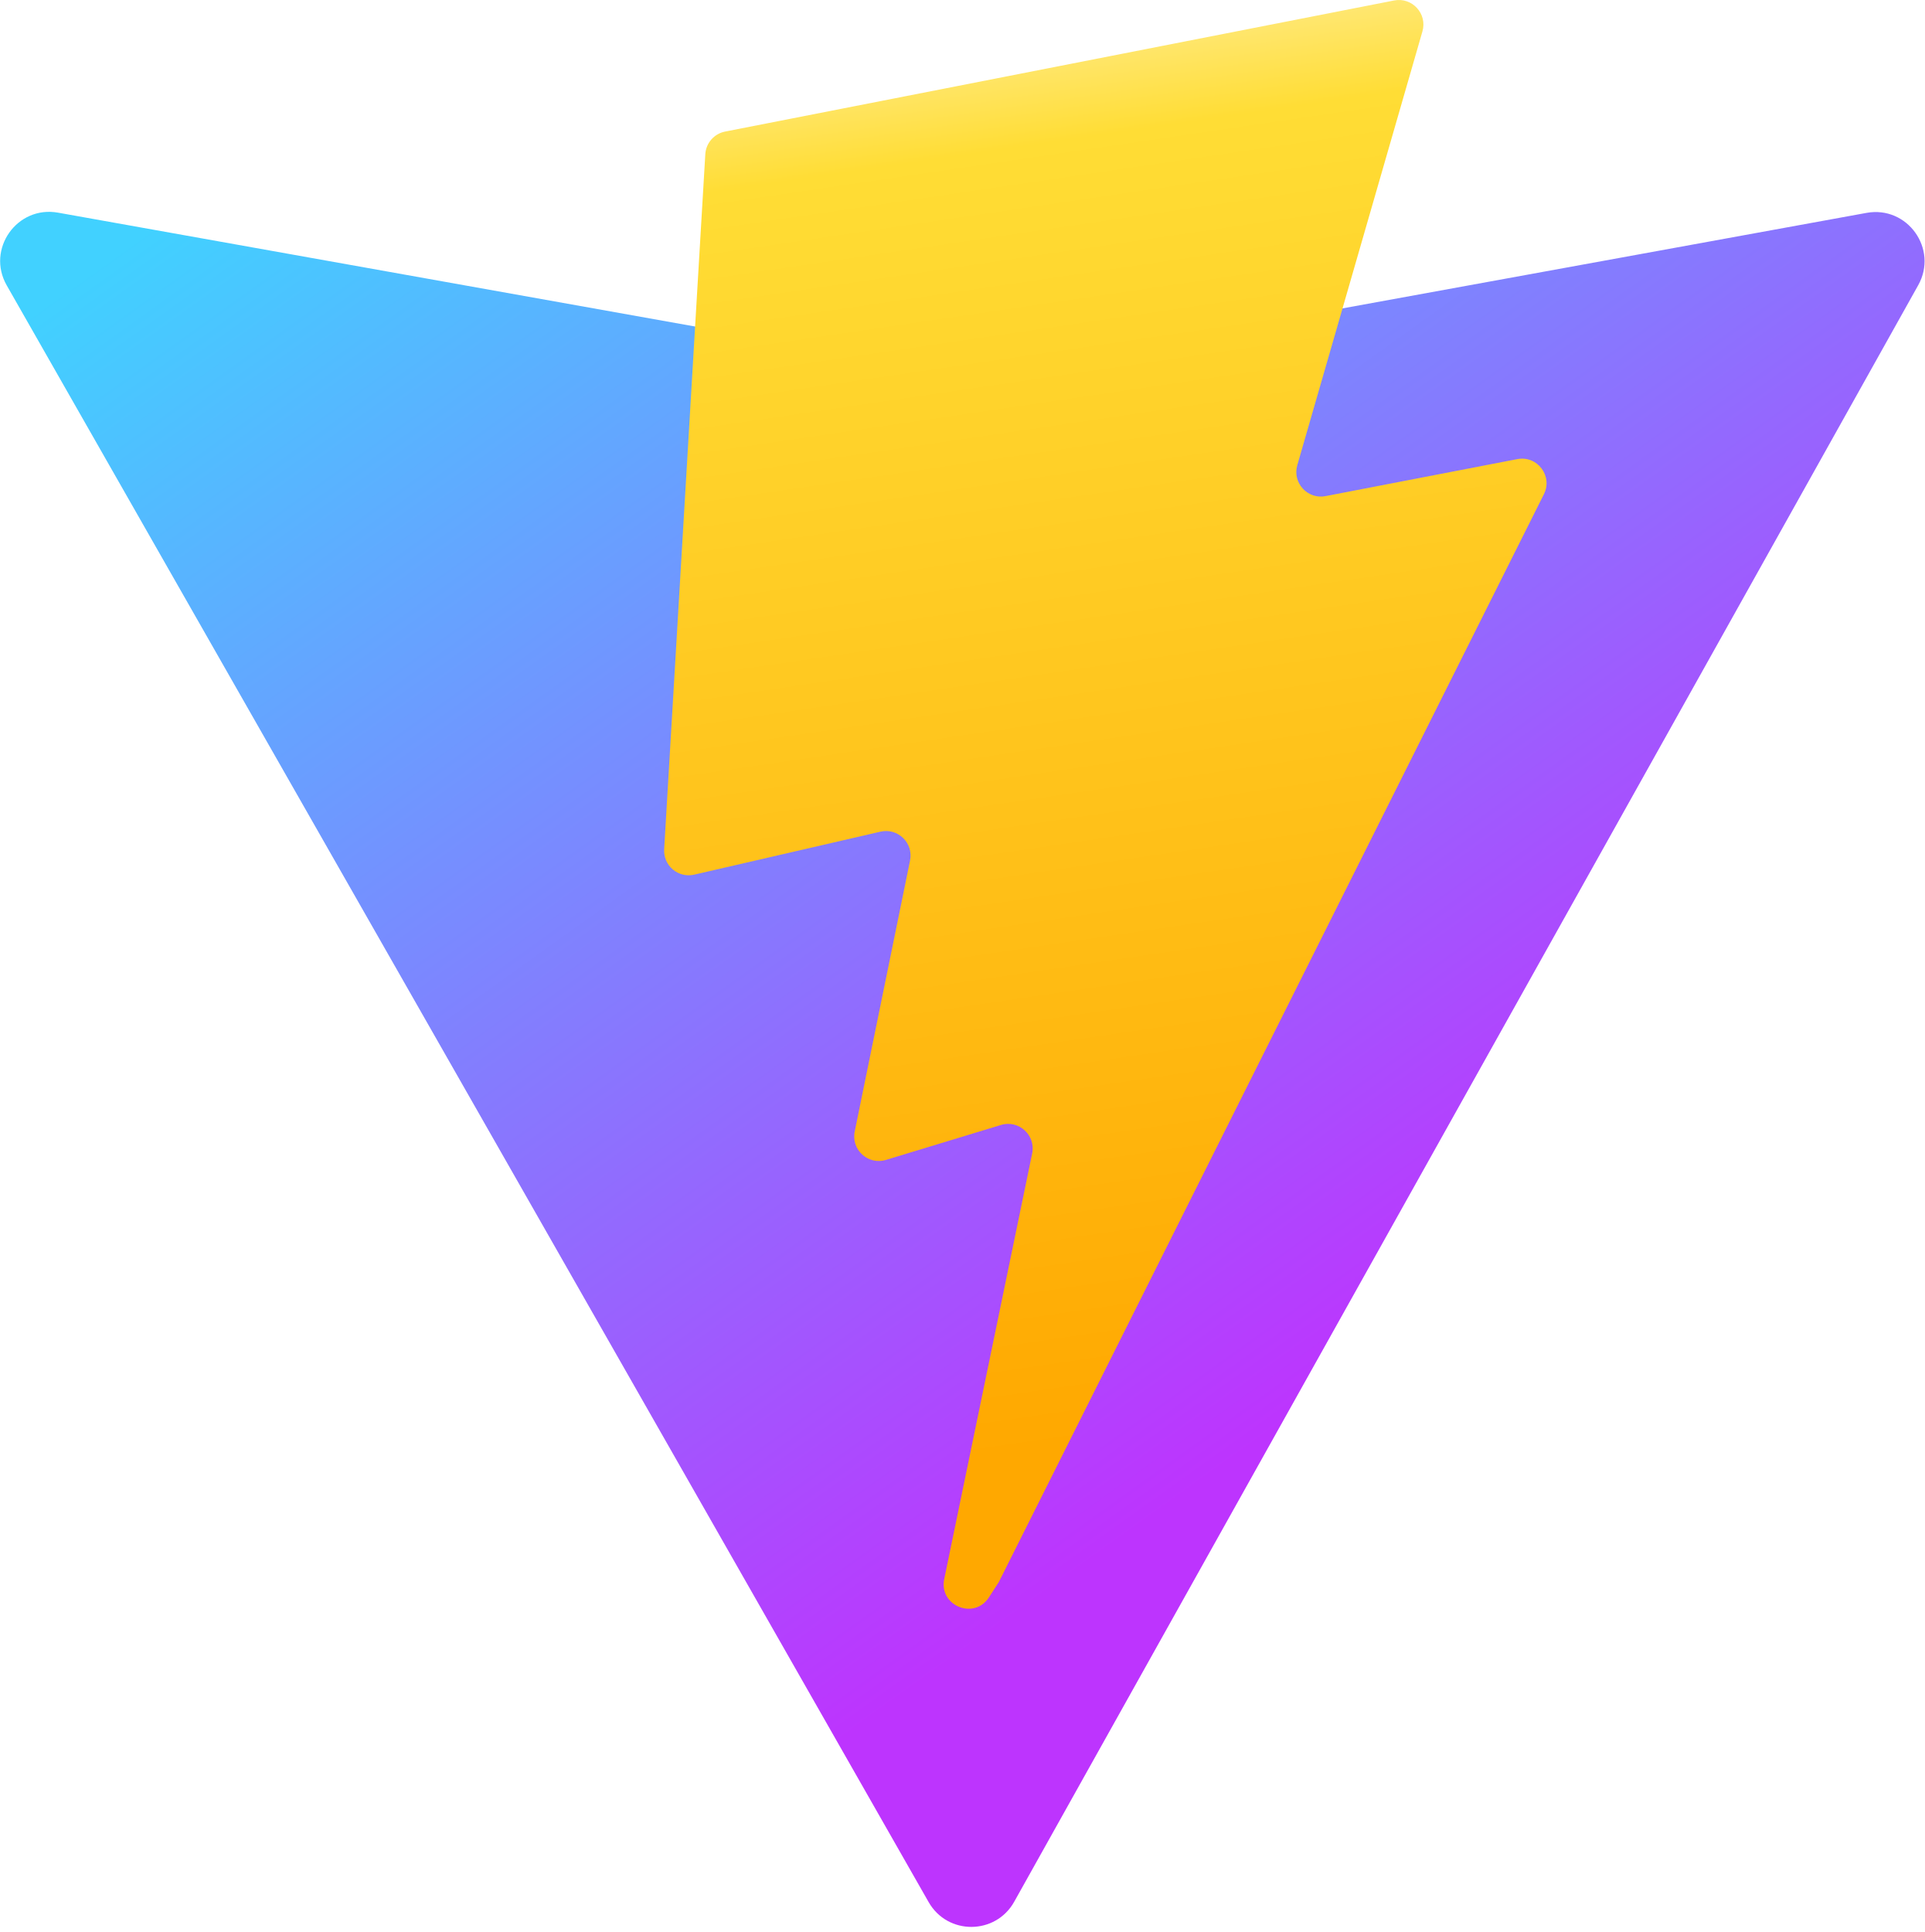
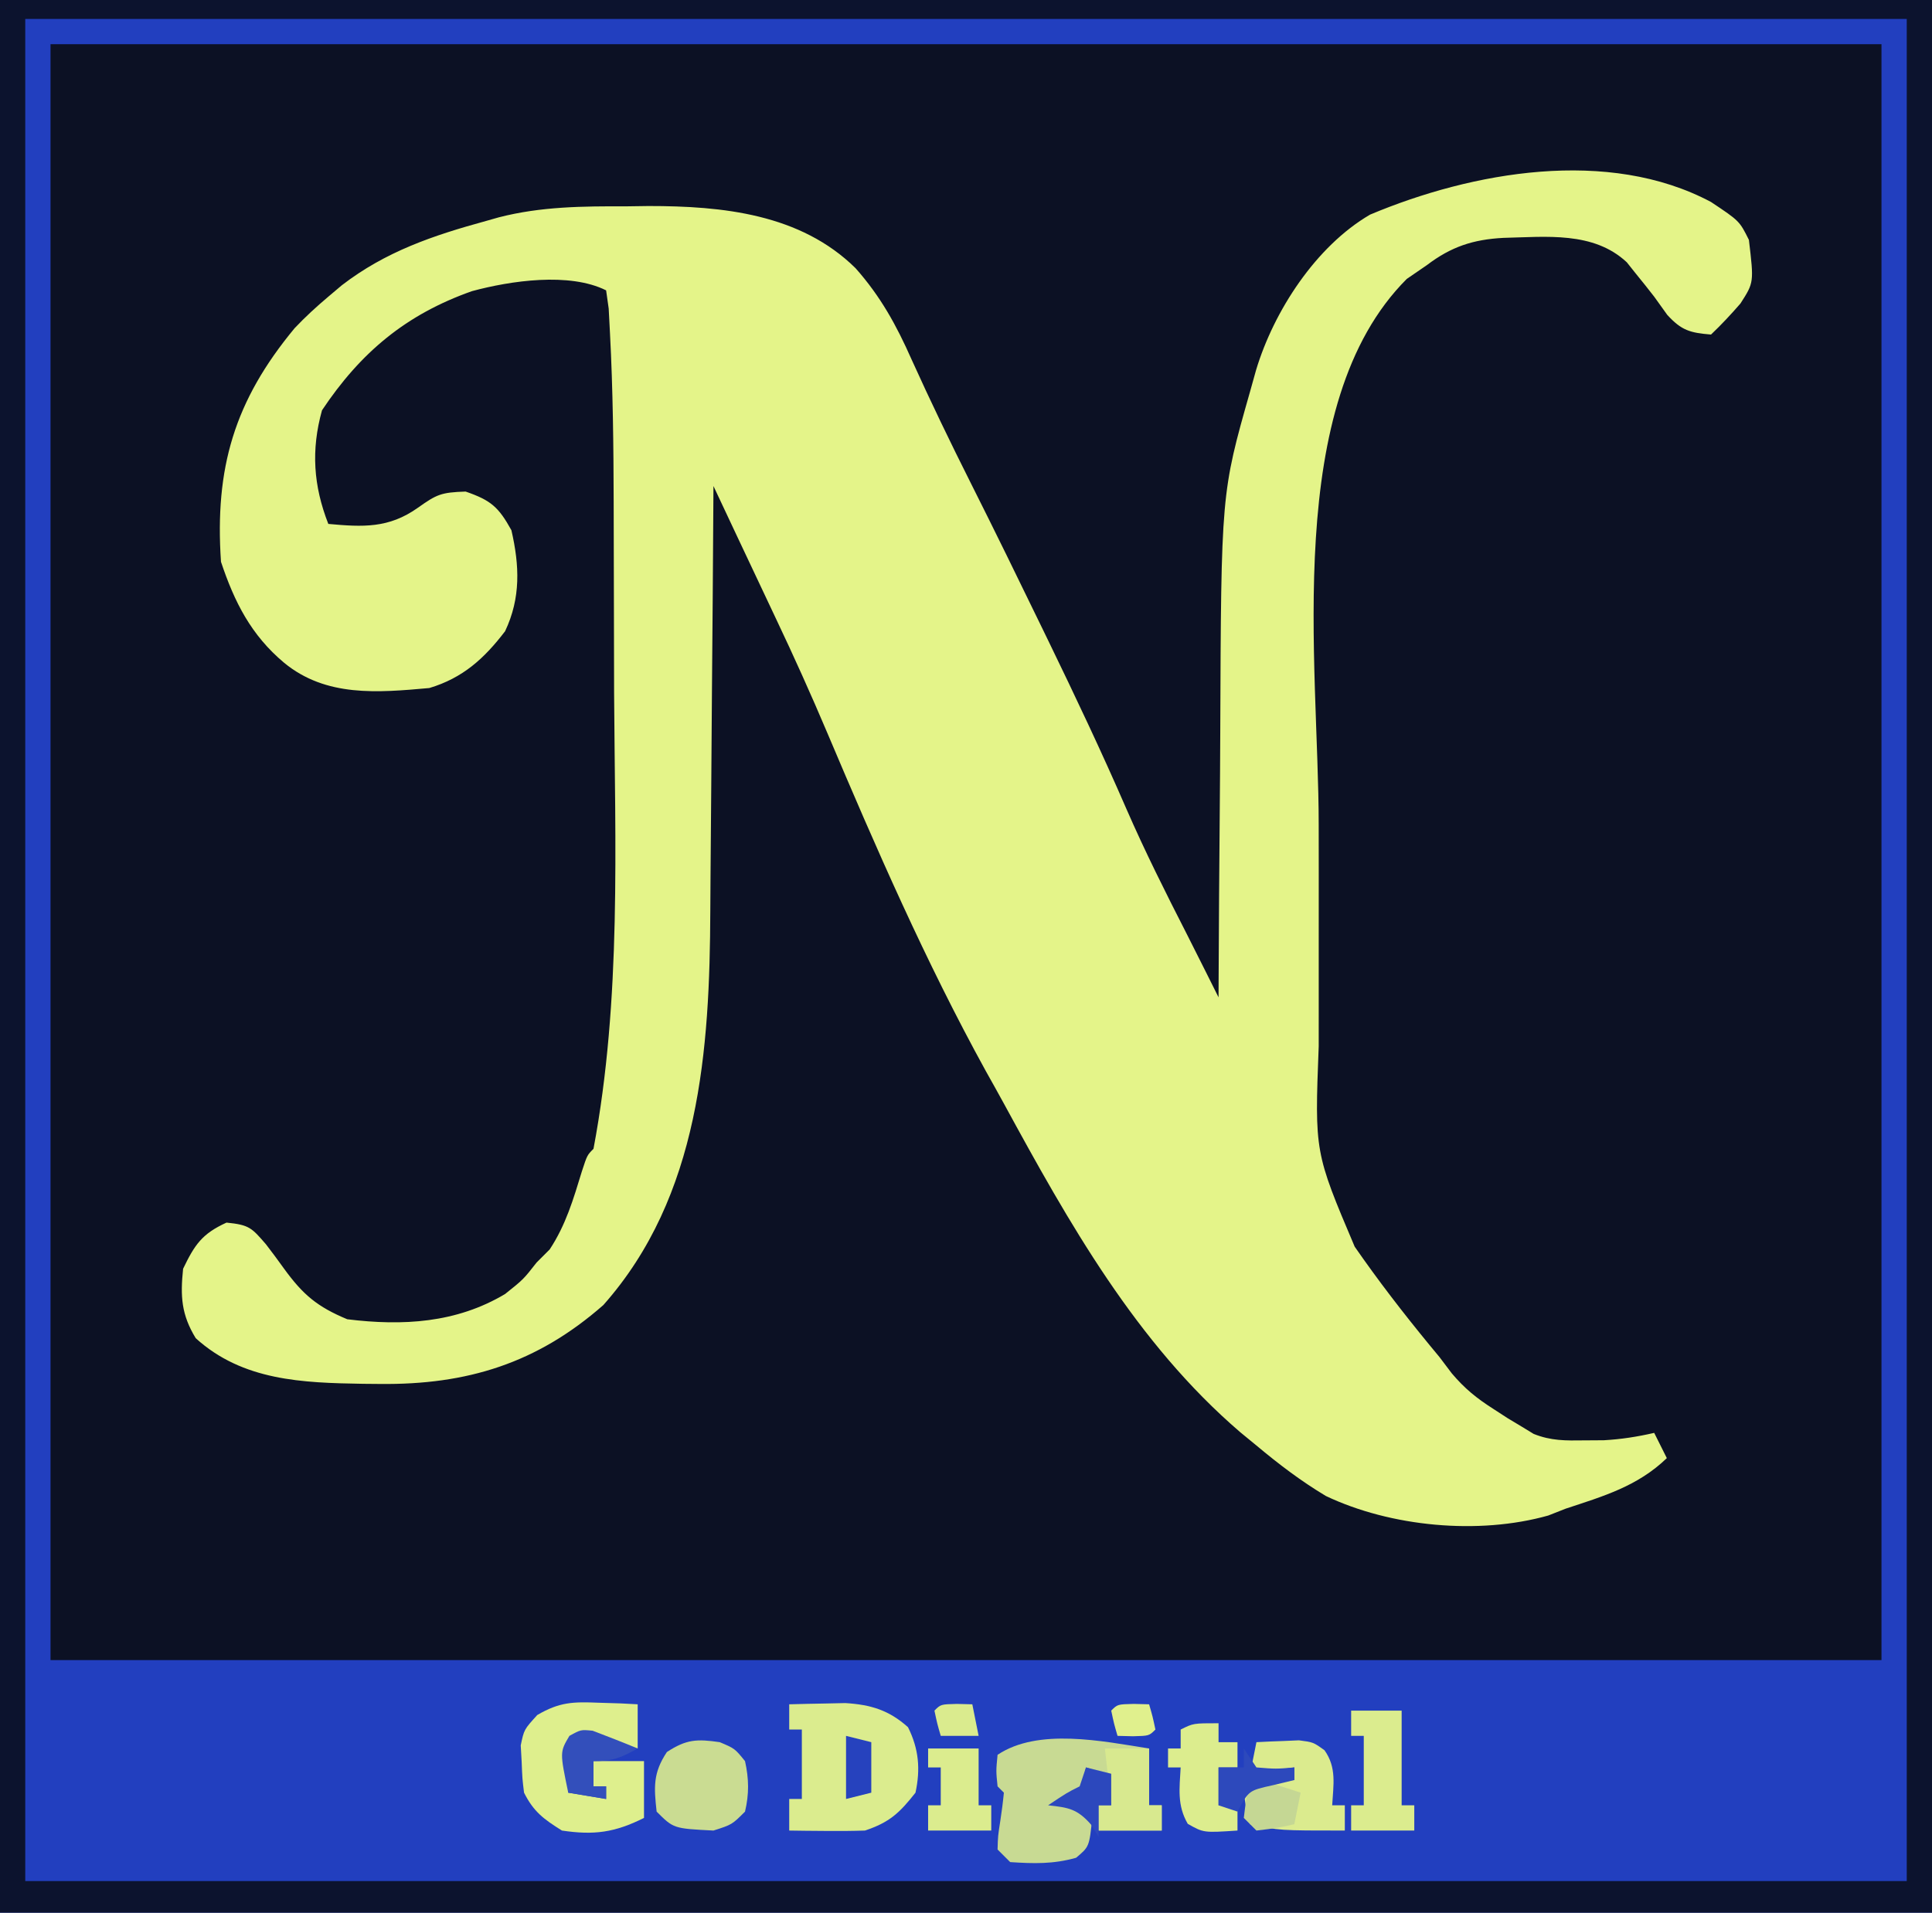
- <svg xmlns="http://www.w3.org/2000/svg" aria-hidden="true" role="img" class="iconify iconify--logos" width="31.88" height="32" preserveAspectRatio="xMidYMid meet" viewBox="0 0 256 257">
-   <defs>
-     <linearGradient id="IconifyId1813088fe1fbc01fb466" x1="-.828%" x2="57.636%" y1="7.652%" y2="78.411%">
-       <stop offset="0%" stop-color="#41D1FF" />
-       <stop offset="100%" stop-color="#BD34FE" />
-     </linearGradient>
-     <linearGradient id="IconifyId1813088fe1fbc01fb467" x1="43.376%" x2="50.316%" y1="2.242%" y2="89.03%">
-       <stop offset="0%" stop-color="#FFEA83" />
-       <stop offset="8.333%" stop-color="#FFDD35" />
-       <stop offset="100%" stop-color="#FFA800" />
-     </linearGradient>
-   </defs>
-   <path fill="url(#IconifyId1813088fe1fbc01fb466)" d="M255.153 37.938L134.897 252.976c-2.483 4.44-8.862 4.466-11.382.048L.875 37.958c-2.746-4.814 1.371-10.646 6.827-9.67l120.385 21.517a6.537 6.537 0 0 0 2.322-.004l117.867-21.483c5.438-.991 9.574 4.796 6.877 9.62Z" />
-   <path fill="url(#IconifyId1813088fe1fbc01fb467)" d="M185.432.063L96.44 17.501a3.268 3.268 0 0 0-2.634 3.014l-5.474 92.456a3.268 3.268 0 0 0 3.997 3.378l24.777-5.718c2.318-.535 4.413 1.507 3.936 3.838l-7.361 36.047c-.495 2.426 1.782 4.5 4.151 3.78l15.304-4.649c2.372-.72 4.652 1.36 4.15 3.788l-11.698 56.621c-.732 3.542 3.979 5.473 5.943 2.437l1.313-2.028l72.516-144.72c1.215-2.423-.88-5.186-3.54-4.672l-25.505 4.922c-2.396.462-4.435-1.77-3.759-4.114l16.646-57.705c.677-2.35-1.37-4.583-3.769-4.113Z" />
+ <svg xmlns="http://www.w3.org/2000/svg" version="1.1" width="306" height="303">
+   <path d="M0 0 C100.98 0 201.96 0 306 0 C306 99.99 306 199.98 306 303 C205.02 303 104.04 303 0 303 C0 203.01 0 103.02 0 0 Z " fill="#0C1124" transform="translate(0,0)" />
+   <path d="M0 0 C100.98 0 201.96 0 306 0 C306 99.99 306 199.98 306 303 C205.02 303 104.04 303 0 303 C0 203.01 0 103.02 0 0 Z M8 7 C8 91.48 8 175.96 8 263 C103.7 263 199.4 263 298 263 C298 178.52 298 94.04 298 7 C202.3 7 106.6 7 8 7 Z " fill="#223FBF" transform="translate(0,0)" />
+   <path d="M0 0 C4.5 3 4.5 3 6 6 C6.801 12.755 6.801 12.755 4.66 16.082 C3.17 17.804 1.649 19.43 0 21 C-3.307 20.724 -4.665 20.367 -6.938 17.875 C-7.618 16.926 -8.299 15.977 -9 15 C-9.962 13.757 -10.942 12.529 -11.938 11.312 C-12.4 10.731 -12.863 10.15 -13.34 9.551 C-18.625 4.614 -26.129 5.53 -32.883 5.684 C-37.687 5.941 -41.157 7.079 -45 10 C-46.052 10.722 -47.104 11.444 -48.188 12.188 C-67.992 31.992 -62.136 73.121 -62.138 98.695 C-62.137 101.207 -62.134 103.718 -62.13 106.229 C-62.125 110.498 -62.128 114.766 -62.134 119.034 C-62.138 122.367 -62.136 125.7 -62.134 129.033 C-62.133 130.607 -62.134 132.182 -62.136 133.756 C-62.781 150.545 -62.781 150.545 -56.438 165.5 C-55.99 166.137 -55.543 166.775 -55.082 167.431 C-51.274 172.795 -47.208 177.946 -43 183 C-42.358 183.849 -41.716 184.699 -41.055 185.574 C-39.014 187.984 -37.149 189.496 -34.5 191.188 C-33.747 191.676 -32.994 192.165 -32.219 192.668 C-31.487 193.108 -30.754 193.547 -30 194 C-29.37 194.384 -28.739 194.768 -28.09 195.164 C-25.328 196.269 -23.029 196.229 -20.062 196.188 C-19.043 196.181 -18.023 196.175 -16.973 196.168 C-14.216 196.012 -11.686 195.618 -9 195 C-8.34 196.32 -7.68 197.64 -7 199 C-11.614 203.455 -17.045 205.034 -23 207 C-23.918 207.361 -24.836 207.722 -25.781 208.094 C-36.835 211.206 -50.733 209.879 -61 205 C-64.949 202.633 -68.473 199.953 -72 197 C-72.843 196.308 -73.686 195.616 -74.555 194.902 C-91.039 180.755 -101.722 161.705 -111.988 142.852 C-112.938 141.113 -113.906 139.384 -114.875 137.656 C-124.368 120.41 -132.302 102.226 -139.966 84.108 C-142.542 78.025 -145.246 72.023 -148.078 66.056 C-150.133 61.724 -152.174 57.386 -154.215 53.047 C-154.581 52.269 -154.947 51.491 -155.324 50.689 C-156.216 48.793 -157.108 46.896 -158 45 C-158.009 46.534 -158.009 46.534 -158.018 48.099 C-158.075 57.821 -158.148 67.542 -158.236 77.263 C-158.28 82.259 -158.319 87.255 -158.346 92.251 C-158.373 97.088 -158.413 101.925 -158.463 106.762 C-158.48 108.591 -158.491 110.42 -158.498 112.249 C-158.581 134.31 -160.148 157.5 -175.438 174.75 C-185.948 183.978 -197.009 187.407 -210.875 187.25 C-211.751 187.243 -212.627 187.235 -213.53 187.227 C-223.079 187.069 -232.557 186.753 -240 180 C-242.281 176.261 -242.452 173.369 -242 169 C-240.16 165.178 -239.001 163.457 -235.125 161.688 C-231.518 162.048 -231.152 162.497 -228.875 165.125 C-227.895 166.4 -226.935 167.691 -226 169 C-222.995 173.132 -220.74 175.025 -216 177 C-207.206 178.085 -198.717 177.606 -191 173 C-188.103 170.687 -188.103 170.687 -186 168 C-185.319 167.319 -184.639 166.639 -183.938 165.938 C-181.37 162.045 -180.191 157.986 -178.832 153.547 C-178 151 -178 151 -177 150 C-172.537 126.342 -173.603 101.698 -173.736 77.757 C-173.755 73.64 -173.759 69.523 -173.762 65.406 C-173.768 60.421 -173.782 55.435 -173.797 50.449 C-173.8 49.068 -173.8 49.068 -173.803 47.658 C-173.826 38.693 -173.917 29.738 -174.388 20.784 C-174.489 18.851 -174.489 18.851 -174.593 16.879 C-174.727 15.929 -174.862 14.979 -175 14 C-180.813 11.094 -190.135 12.47 -196.25 14.125 C-206.712 17.819 -213.895 23.843 -220 33 C-221.748 39.294 -221.364 44.943 -219 51 C-213.52 51.505 -209.421 51.715 -204.812 48.438 C-201.816 46.313 -201.147 46.005 -197.25 45.875 C-193.255 47.258 -192.043 48.307 -190 52 C-188.714 57.602 -188.496 62.707 -191 68 C-194.323 72.348 -197.701 75.411 -203 77 C-211.193 77.735 -219.354 78.464 -226 73 C-231.23 68.622 -233.876 63.372 -236 57 C-237.005 42.138 -233.886 31.519 -224.34 19.996 C-222.642 18.201 -220.889 16.593 -219 15 C-218.295 14.404 -217.59 13.809 -216.863 13.195 C-209.908 7.838 -202.379 5.294 -194 3 C-193.009 2.719 -193.009 2.719 -191.998 2.431 C-185.274 0.703 -178.661 0.668 -171.75 0.688 C-170.612 0.671 -169.474 0.655 -168.301 0.639 C-156.552 0.632 -144.217 1.883 -135.493 10.486 C-131.539 14.947 -129.027 19.505 -126.625 24.938 C-123.614 31.591 -120.452 38.147 -117.172 44.672 C-113.385 52.209 -109.682 59.786 -106 67.375 C-105.651 68.093 -105.303 68.81 -104.944 69.55 C-100.675 78.345 -96.496 87.161 -92.603 96.13 C-89.656 102.889 -86.358 109.461 -83.004 116.026 C-81.955 118.089 -80.918 120.157 -79.884 122.228 C-79.529 122.938 -79.175 123.647 -78.81 124.378 C-78.542 124.913 -78.275 125.449 -78 126 C-77.996 125.092 -77.993 124.185 -77.989 123.249 C-77.951 114.602 -77.894 105.956 -77.816 97.309 C-77.777 92.866 -77.745 88.423 -77.729 83.979 C-77.587 46.137 -77.587 46.137 -73 30 C-72.689 28.887 -72.379 27.775 -72.058 26.629 C-69.251 17.283 -62.582 7.002 -54 2 C-37.827 -4.799 -16.271 -8.666 0 0 Z " fill="#E4F489" transform="translate(271,32)" />
+   <path d="M0 0 C100.98 0 201.96 0 306 0 C306 99.99 306 199.98 306 303 C205.02 303 104.04 303 0 303 C0 203.01 0 103.02 0 0 Z M4 3 C4 100.35 4 197.7 4 298 C102.34 298 200.68 298 302 298 C302 200.65 302 103.3 302 3 C203.66 3 105.32 3 4 3 Z " fill="#0C132E" transform="translate(0,0)" />
+   <path d="M0 0 C0 2.97 0 5.94 0 9 C0.66 9 1.32 9 2 9 C2 10.32 2 11.64 2 13 C-1.3 13 -4.6 13 -8 13 C-8 11.68 -8 10.36 -8 9 C-7.34 9 -6.68 9 -6 9 C-6.33 7.35 -6.66 5.7 -7 4 C-7.99 3.67 -8.98 3.34 -10 3 C-10.124 3.639 -10.248 4.279 -10.375 4.938 C-10.581 5.618 -10.787 6.299 -11 7 C-11.99 7.495 -11.99 7.495 -13 8 C-11.68 8.99 -10.36 9.98 -9 11 C-9.48 15.564 -9.48 15.564 -11.562 17.312 C-15.186 18.335 -18.231 18.243 -22 18 C-22.66 17.34 -23.32 16.68 -24 16 C-23.941 13.871 -23.941 13.871 -23.562 11.438 C-23.338 9.963 -23.142 8.484 -23 7 C-23.33 6.67 -23.66 6.34 -24 6 C-24.25 3.562 -24.25 3.562 -24 1 C-17.553 -3.298 -7.426 -1.165 0 0 Z " fill="#C8DA93" transform="translate(182,277)" />
+   <path d="M0 0 C1.896 -0.054 3.791 -0.093 5.688 -0.125 C6.743 -0.148 7.799 -0.171 8.887 -0.195 C12.916 0.057 15.792 0.917 18.812 3.625 C20.534 7.068 20.804 10.284 20 14 C17.465 17.22 15.887 18.704 12 20 C9.939 20.069 7.875 20.085 5.812 20.062 C4.182 20.049 4.182 20.049 2.52 20.035 C1.688 20.024 0.857 20.012 0 20 C0 18.35 0 16.7 0 15 C0.66 15 1.32 15 2 15 C2 11.37 2 7.74 2 4 C1.34 4 0.68 4 0 4 C0 2.68 0 1.36 0 0 Z " fill="#DBEC8E" transform="translate(125,270)" />
+   <path d="M0 0 C1.742 0.054 1.742 0.054 3.52 0.109 C4.4 0.156 5.28 0.202 6.188 0.25 C6.188 2.56 6.188 4.87 6.188 7.25 C3.748 6.776 1.373 6.308 -1 5.562 C-1.598 5.459 -2.196 5.356 -2.812 5.25 C-5.224 7.206 -5.224 7.206 -4.938 10.875 C-4.896 11.989 -4.855 13.102 -4.812 14.25 C-1.843 14.745 -1.843 14.745 1.188 15.25 C1.188 14.59 1.188 13.93 1.188 13.25 C0.527 13.25 -0.133 13.25 -0.812 13.25 C-0.812 11.93 -0.812 10.61 -0.812 9.25 C1.827 9.25 4.468 9.25 7.188 9.25 C7.188 12.22 7.188 15.19 7.188 18.25 C2.556 20.566 -0.726 21.012 -5.812 20.25 C-8.683 18.456 -10.304 17.267 -11.812 14.25 C-12.086 12.008 -12.086 12.008 -12.188 9.375 C-12.236 8.511 -12.285 7.648 -12.336 6.758 C-11.812 4.25 -11.812 4.25 -9.715 1.945 C-6.186 -0.116 -4.054 -0.164 0 0 Z " fill="#DEEF8D" transform="translate(94.8125,269.75)" />
+   <path d="M0 0 C1.437 -0.081 2.874 -0.139 4.312 -0.188 C5.513 -0.24 5.513 -0.24 6.738 -0.293 C9 0 9 0 10.781 1.281 C12.732 4.032 12.184 6.741 12 10 C12.66 10 13.32 10 14 10 C14 11.32 14 12.64 14 14 C3.625 14 3.625 14 -1 13 C-1.625 10.625 -1.625 10.625 -2 8 C0 6 0 6 3.125 5.875 C4.074 5.916 5.022 5.957 6 6 C6 5.34 6 4.68 6 4 C3.69 4.33 1.38 4.66 -1 5 C-0.67 3.35 -0.34 1.7 0 0 Z " fill="#DBEB8E" transform="translate(199,276)" />
+   <path d="M0 0 C2.375 1 2.375 1 4 3 C4.624 5.798 4.662 8.207 4 11 C1.938 13.062 1.938 13.062 -1 14 C-7.321 13.679 -7.321 13.679 -10 11 C-10.432 7.108 -10.578 4.868 -8.375 1.562 C-5.302 -0.459 -3.618 -0.528 0 0 Z " fill="#CADC92" transform="translate(114,276)" />
+   <path d="M0 0 C2.64 0 5.28 0 8 0 C8 4.95 8 9.9 8 15 C8.66 15 9.32 15 10 15 C10 16.32 10 17.64 10 19 C6.7 19 3.4 19 0 19 C0 17.68 0 16.36 0 15 C0.66 15 1.32 15 2 15 C2 11.37 2 7.74 2 4 C1.34 4 0.68 4 0 4 C0 2.68 0 1.36 0 0 Z " fill="#DBEC8E" transform="translate(214,271)" />
+   <path d="M0 0 C0 0.99 0 1.98 0 3 C0.99 3 1.98 3 3 3 C3 4.32 3 5.64 3 7 C2.01 7 1.02 7 0 7 C0 8.98 0 10.96 0 13 C0.99 13 1.98 13 3 13 C3 14.32 3 15.64 3 17 C-2.368 17.358 -2.368 17.358 -4.875 15.938 C-6.582 12.998 -6.188 10.321 -6 7 C-6.66 7 -7.32 7 -8 7 C-8 6.01 -8 5.02 -8 4 C-7.34 4 -6.68 4 -6 4 C-6 3.01 -6 2.02 -6 1 C-4 0 -4 0 0 0 Z " fill="#DCED8E" transform="translate(193,273)" />
+   <path d="M0 0 C2.64 0 5.28 0 8 0 C8 2.97 8 5.94 8 9 C8.66 9 9.32 9 10 9 C10 10.32 10 11.64 10 13 C6.7 13 3.4 13 0 13 C0 11.68 0 10.36 0 9 C0.66 9 1.32 9 2 9 C2 7.02 2 5.04 2 3 C1.34 3 0.68 3 0 3 C0 2.01 0 1.02 0 0 Z " fill="#DBEC8E" transform="translate(147,277)" />
+   <path d="M0 0 C2.31 0 4.62 0 7 0 C7 2.97 7 5.94 7 9 C7.66 9 8.32 9 9 9 C9 10.32 9 11.64 9 13 C5.7 13 2.4 13 -1 13 C-1 11.68 -1 10.36 -1 9 C-0.34 9 0.32 9 1 9 C0.67 6.03 0.34 3.06 0 0 Z " fill="#D8E98F" transform="translate(175,277)" />
+   <path d="M0 0 C2.387 0.913 4.766 1.83 7.125 2.812 C4.478 4.273 3.231 4.812 0.125 4.812 C0.125 6.133 0.125 7.452 0.125 8.812 C0.785 8.812 1.445 8.812 2.125 8.812 C2.125 9.473 2.125 10.133 2.125 10.812 C-0.845 10.318 -0.845 10.318 -3.875 9.812 C-5.211 3.378 -5.211 3.378 -3.688 0.812 C-1.875 -0.188 -1.875 -0.188 0 0 Z " fill="#334FBB" transform="translate(93.875,274.1875)" />
+   <path d="M0 0 C2.416 0.483 4.658 1.219 7 2 C6.67 3.65 6.34 5.3 6 7 C3.125 7.625 3.125 7.625 0 8 C-0.66 7.34 -1.32 6.68 -2 6 C-1.444 1.444 -1.444 1.444 0 0 Z " fill="#C5D794" transform="translate(199,282)" />
+   <path d="M0 0 C0.66 0.99 1.32 1.98 2 3 C5.084 3.25 5.084 3.25 8 3 C8 3.66 8 4.32 8 5 C6.329 5.402 6.329 5.402 4.625 5.812 C0.782 6.658 0.782 6.658 -1 10 C-1.99 9.67 -2.98 9.34 -4 9 C-4 7.02 -4 5.04 -4 3 C-2.68 3 -1.36 3 0 3 C0 2.01 0 1.02 0 0 Z " fill="#2D49BC" transform="translate(197,277)" />
+   <path d="M0 0 C1.32 0.33 2.64 0.66 4 1 C4 2.65 4 4.3 4 6 C3.34 6 2.68 6 2 6 C2 7.65 2 9.3 2 11 C1.608 10.361 1.216 9.721 0.812 9.062 C-1.385 6.562 -2.758 6.35 -6 6 C-3 4 -3 4 -1 3 C-0.67 2.01 -0.34 1.02 0 0 Z " fill="#2C48BD" transform="translate(172,280)" />
+   <path d="M0 0 C1.32 0.33 2.64 0.66 4 1 C4 3.64 4 6.28 4 9 C2.68 9.33 1.36 9.66 0 10 C0 6.7 0 3.4 0 0 Z " fill="#2642BE" transform="translate(134,275)" />
+   <path d="M0 0 C1.207 0.031 1.207 0.031 2.438 0.062 C2.768 1.712 3.098 3.362 3.438 5.062 C1.458 5.062 -0.522 5.062 -2.562 5.062 C-3.125 3.125 -3.125 3.125 -3.562 1.062 C-2.562 0.062 -2.562 0.062 0 0 Z " fill="#DAEB8E" transform="translate(151.5625,269.9375)" />
+   <path d="M0 0 C1.207 0.031 1.207 0.031 2.438 0.062 C3 2 3 2 3.438 4.062 C2.438 5.062 2.438 5.062 -0.125 5.125 C-1.332 5.094 -1.332 5.094 -2.562 5.062 C-3.125 3.125 -3.125 3.125 -3.562 1.062 C-2.562 0.062 -2.562 0.062 0 0 Z " fill="#E0F08D" transform="translate(179.5625,269.9375)" />
</svg>
